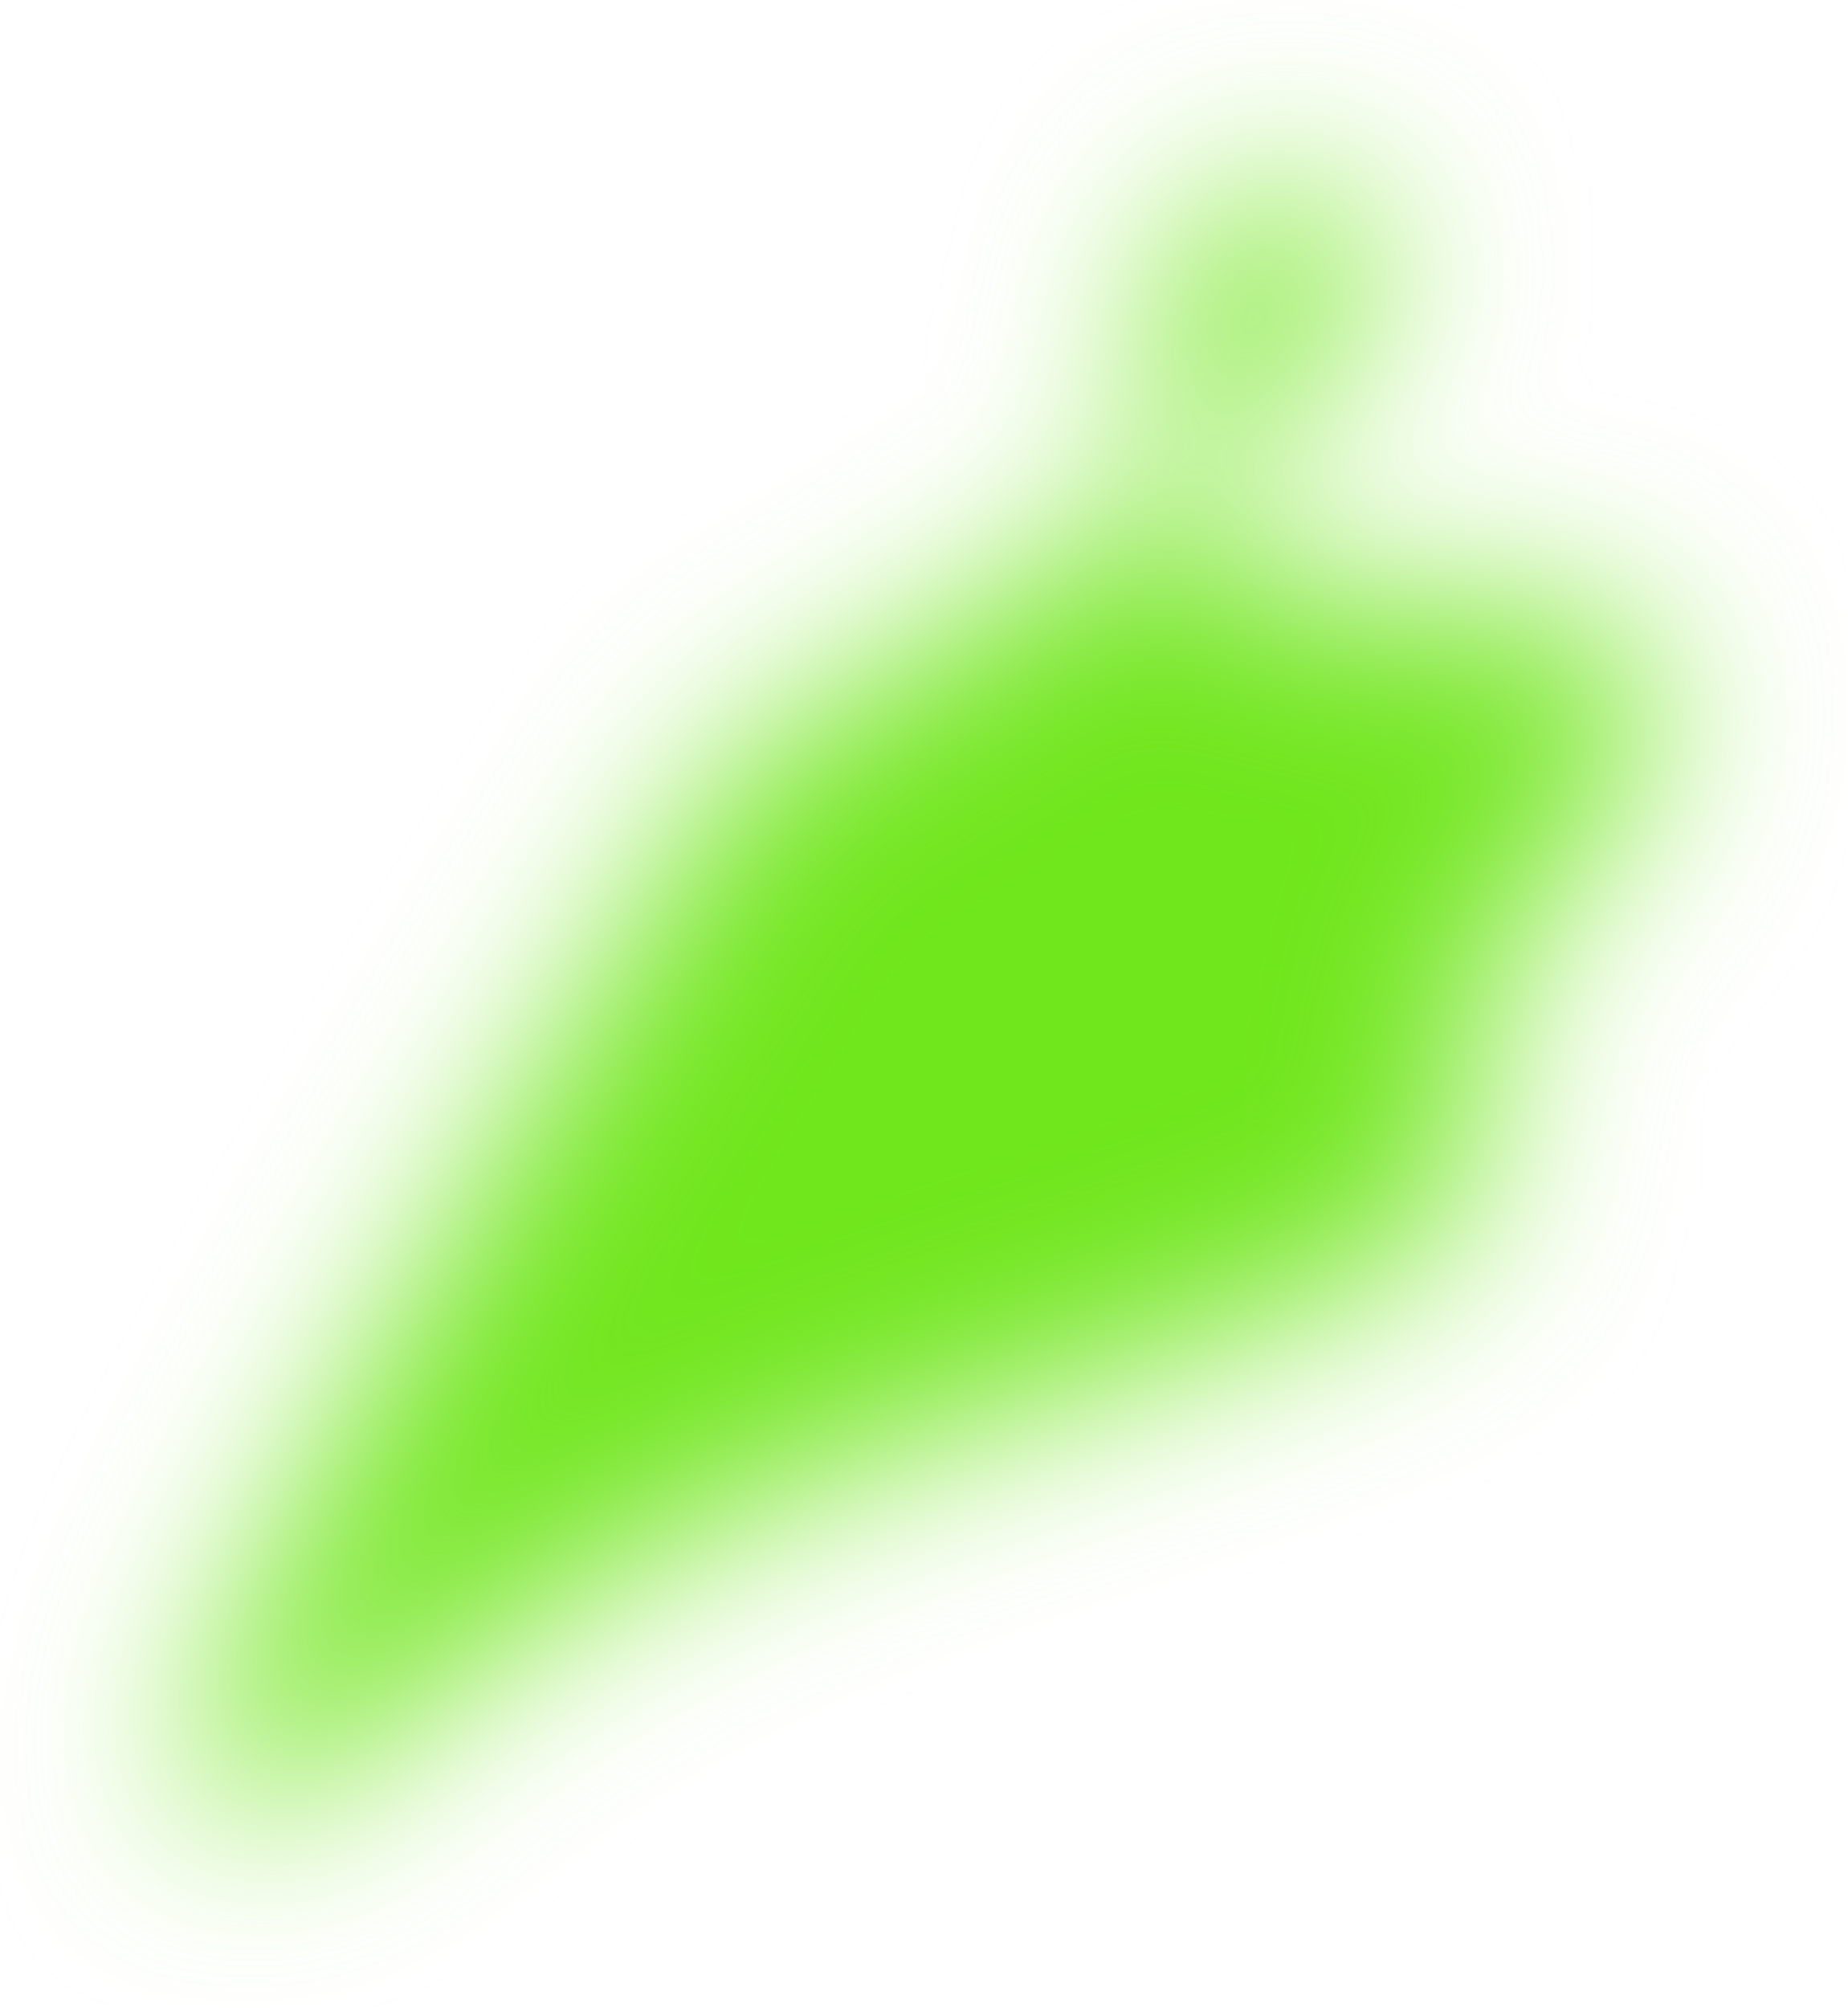
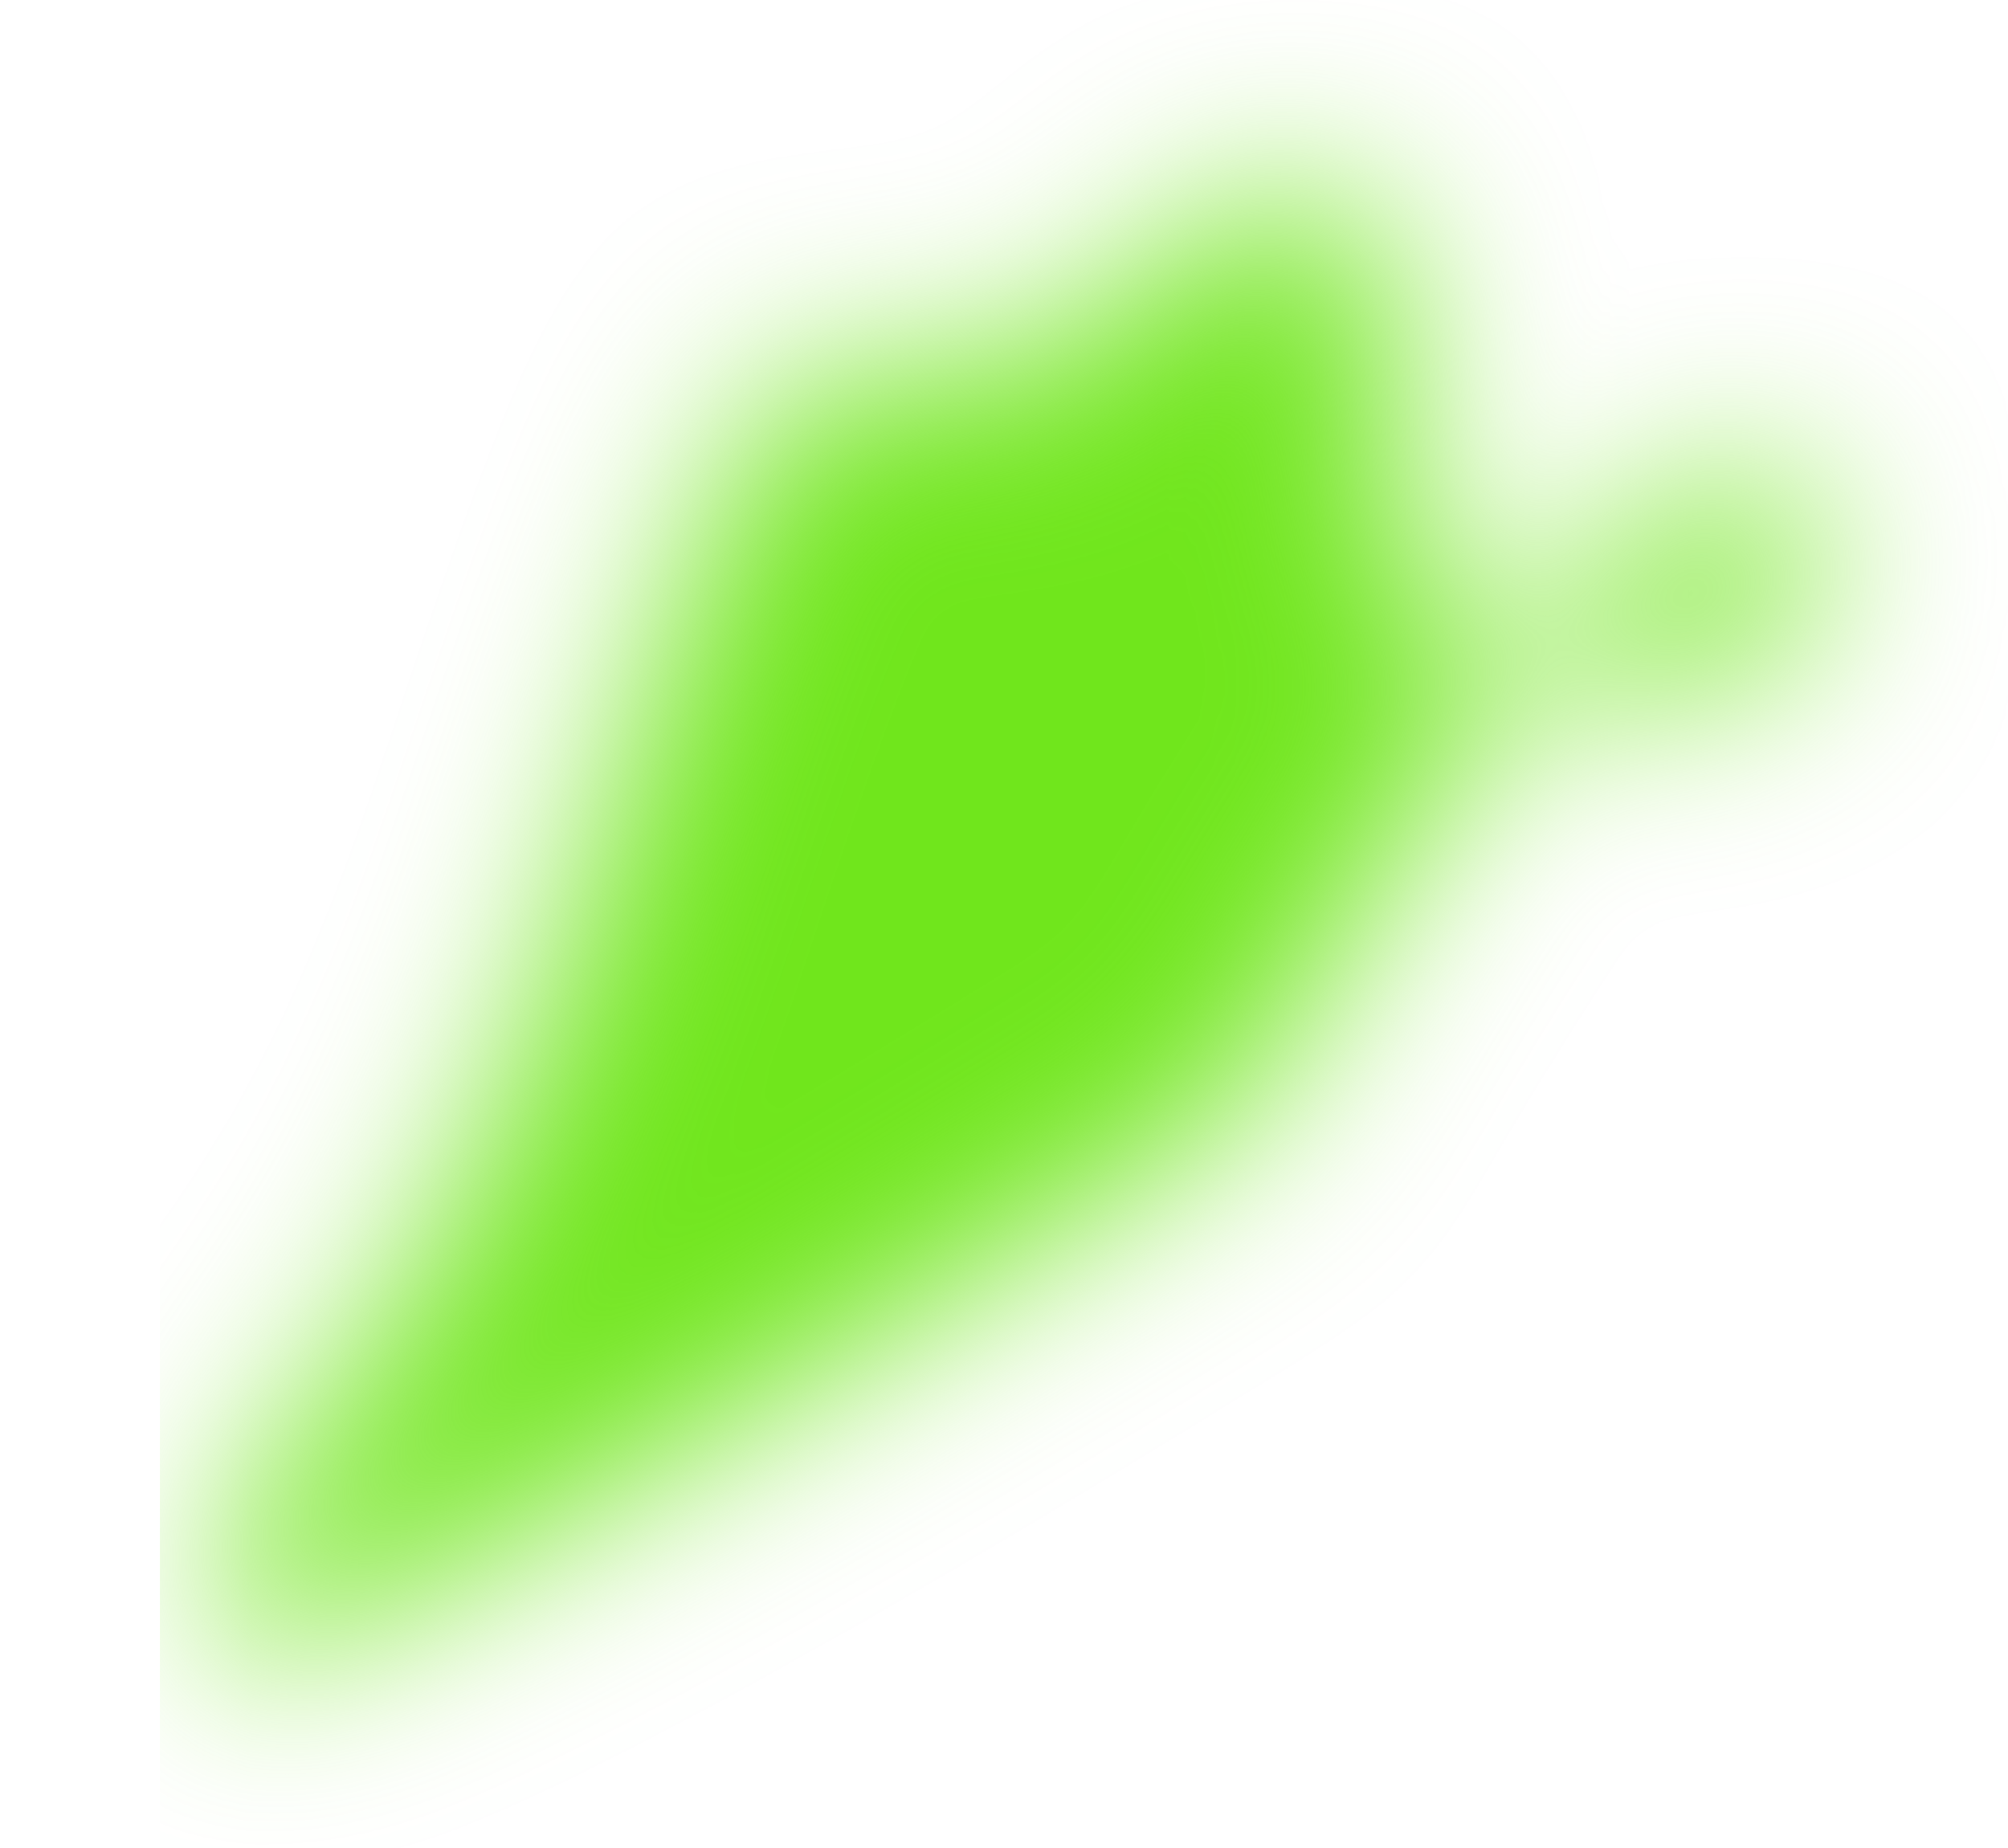
- <svg xmlns="http://www.w3.org/2000/svg" width="898" height="976" viewBox="0 0 898 976" fill="none">
-   <g filter="url(#filter0_f_105147_4089)">
-     <path d="M102.697 882.453C33.164 881.662 360.36 369.36 360.36 369.36C360.36 369.36 479.373 304.189 570.175 236.725C539.361 167.231 580.664 66.869 652.317 99.266C702.594 121.998 646.298 180.167 570.175 236.725C586.773 274.158 624.296 302.635 689.271 296.583C874.87 279.294 780.759 398.555 780.759 398.555C780.759 398.555 706.306 465.363 715.439 533.021L715.52 533.623C724.579 600.71 725.304 606.085 460.549 693.452C195.004 781.079 172.23 883.244 102.697 882.453Z" fill="#70E61C" />
+ <svg xmlns="http://www.w3.org/2000/svg" width="976" height="898" viewBox="0 0 976 898" fill="none">
+   <g transform="translate(976, 0) scale(-1, 1) translate(0, 898) rotate(-90)">
+     <g filter="url(#filter0_f_105147_4089)">
+       <path d="M102.697 882.453C33.164 881.662 360.36 369.36 360.36 369.36C360.36 369.36 479.373 304.189 570.175 236.725C539.361 167.231 580.664 66.869 652.317 99.266C702.594 121.998 646.298 180.167 570.175 236.725C586.773 274.158 624.296 302.635 689.271 296.583C874.87 279.294 780.759 398.555 780.759 398.555C780.759 398.555 706.306 465.363 715.439 533.021L715.52 533.623C724.579 600.71 725.304 606.085 460.549 693.452C195.004 781.079 172.23 883.244 102.697 882.453Z" fill="#70E61C" />
+     </g>
  </g>
  <defs>
-     <filter id="filter0_f_105147_4089" x="0" y="0" width="897.618" height="975.457" filterUnits="userSpaceOnUse" color-interpolation-filters="sRGB">
+     <filter id="filter0_f_105147_4089" x="0" y="0" width="976" height="898" filterUnits="userSpaceOnUse" color-interpolation-filters="sRGB">
      <feFlood flood-opacity="0" result="BackgroundImageFix" />
      <feBlend mode="normal" in="SourceGraphic" in2="BackgroundImageFix" result="shape" />
      <feGaussianBlur stdDeviation="46.5" result="effect1_foregroundBlur_105147_4089" />
    </filter>
  </defs>
</svg>
